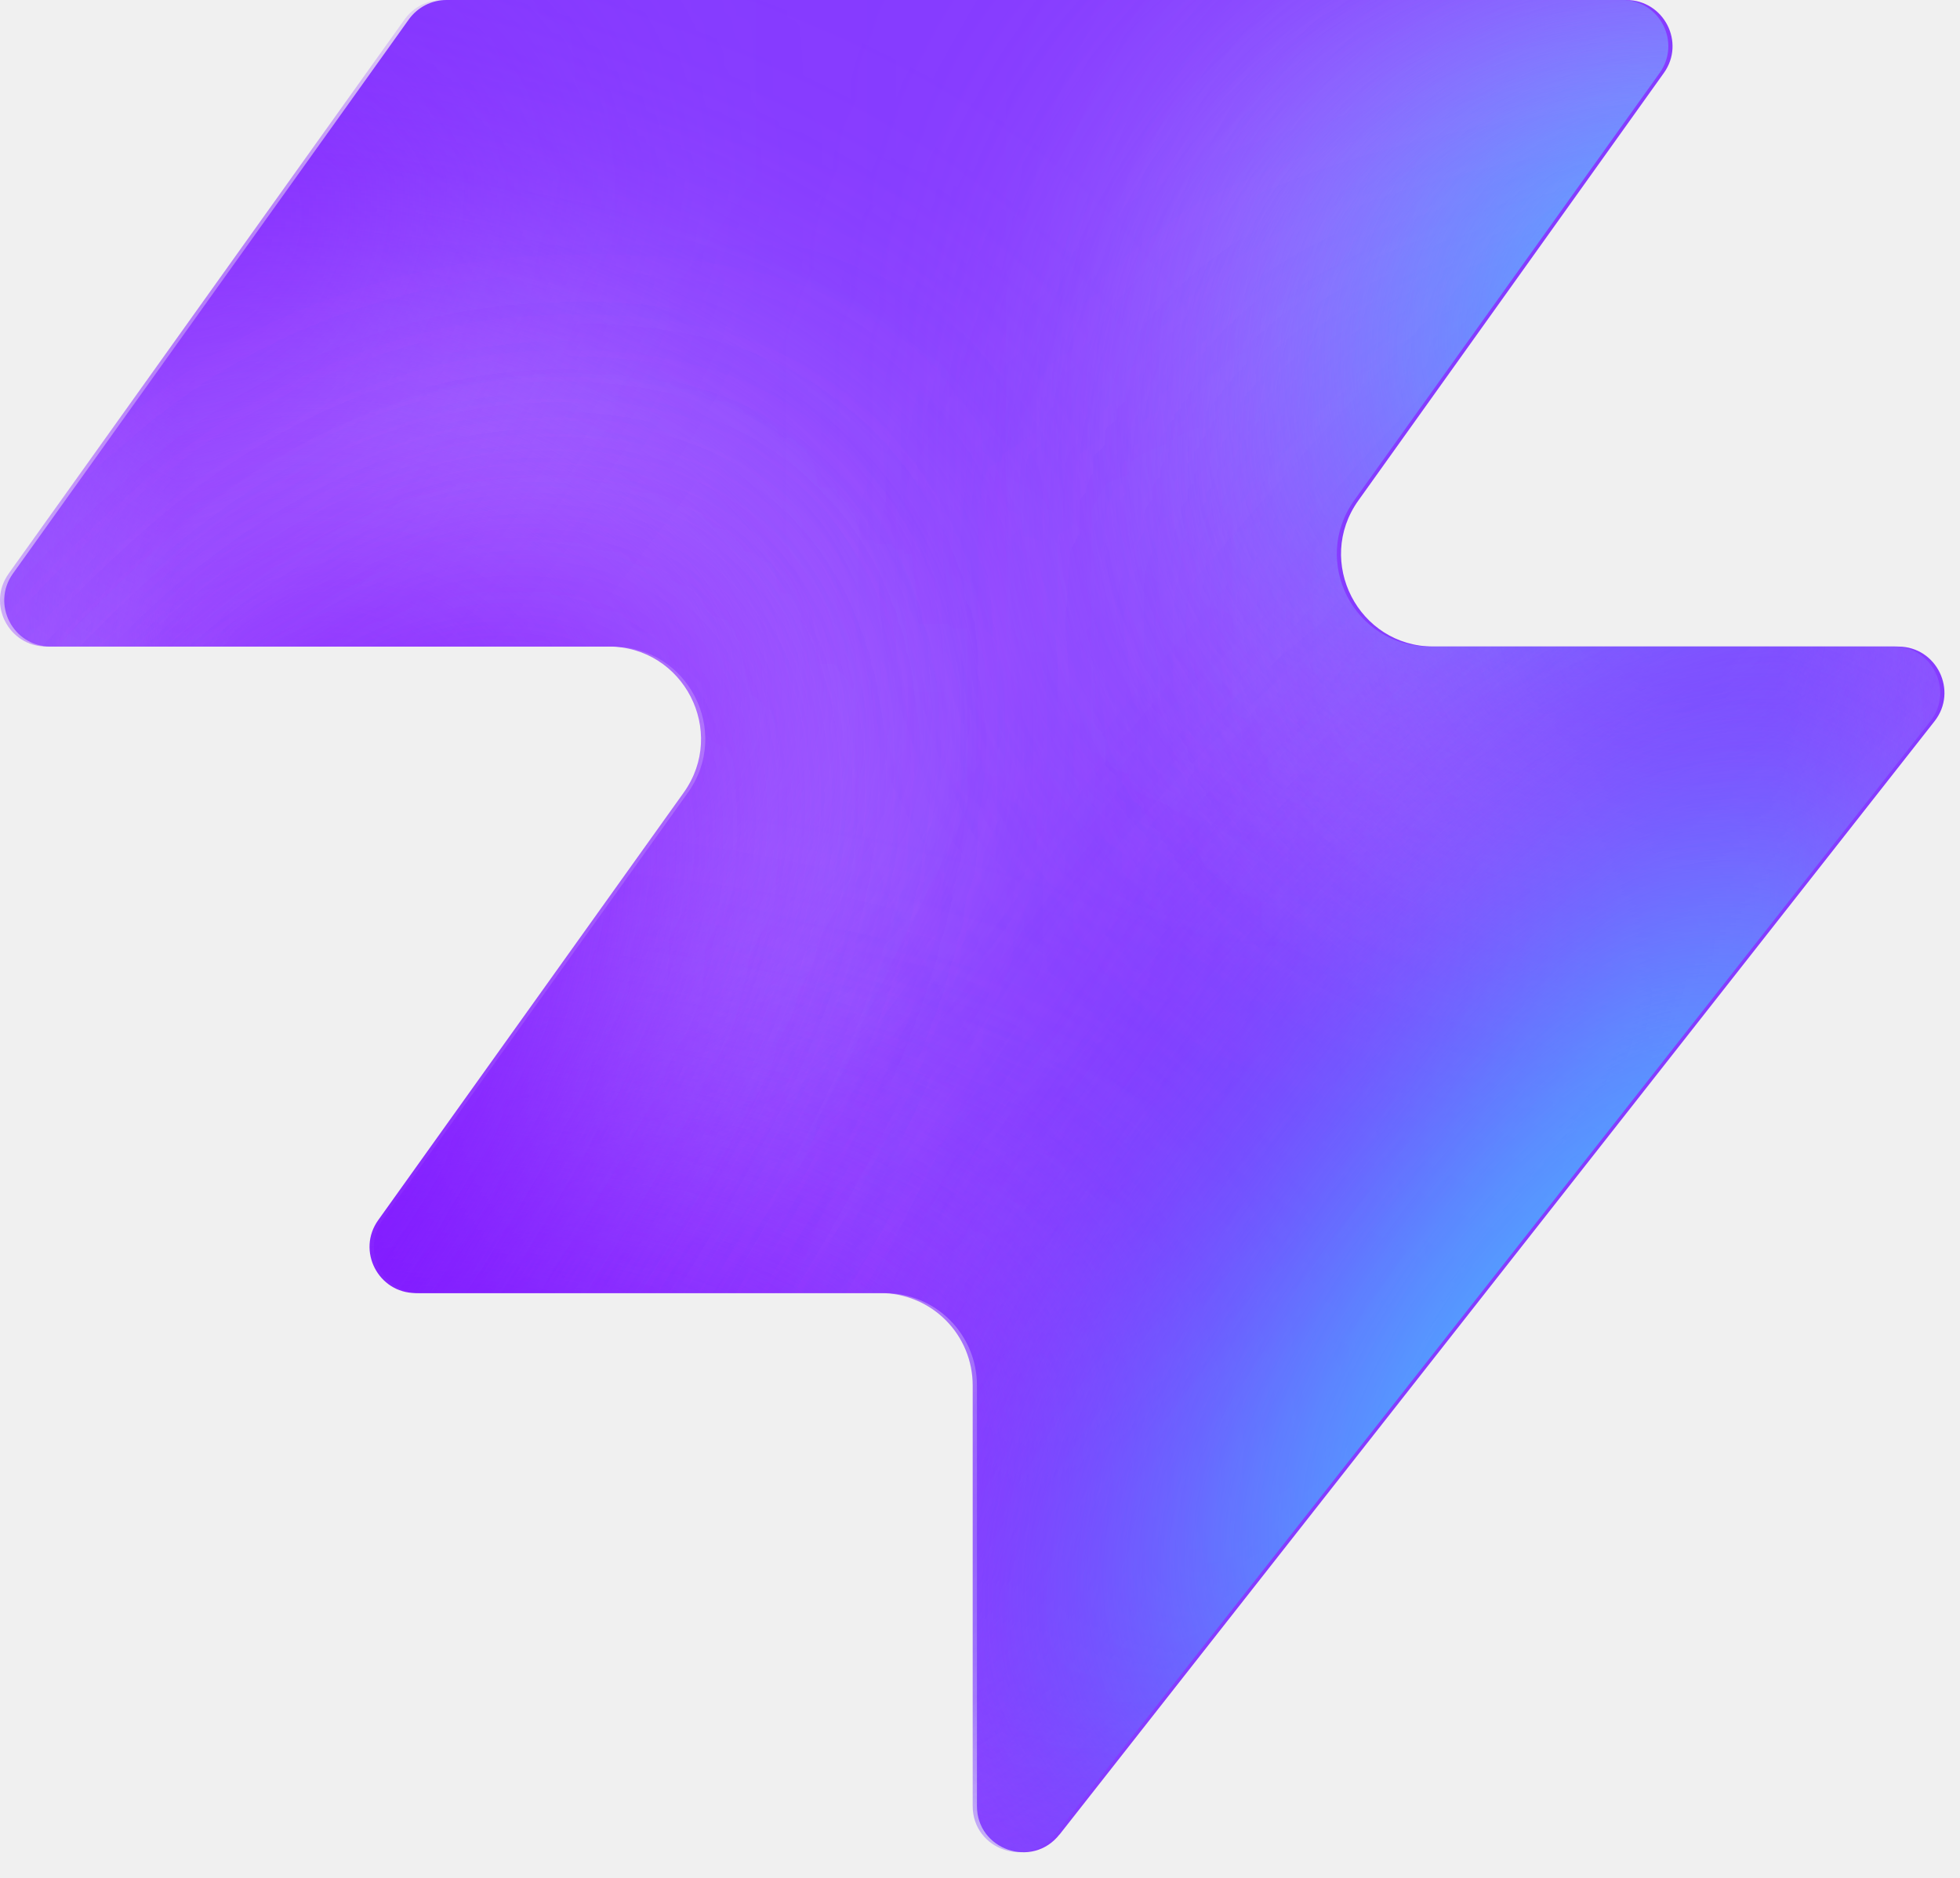
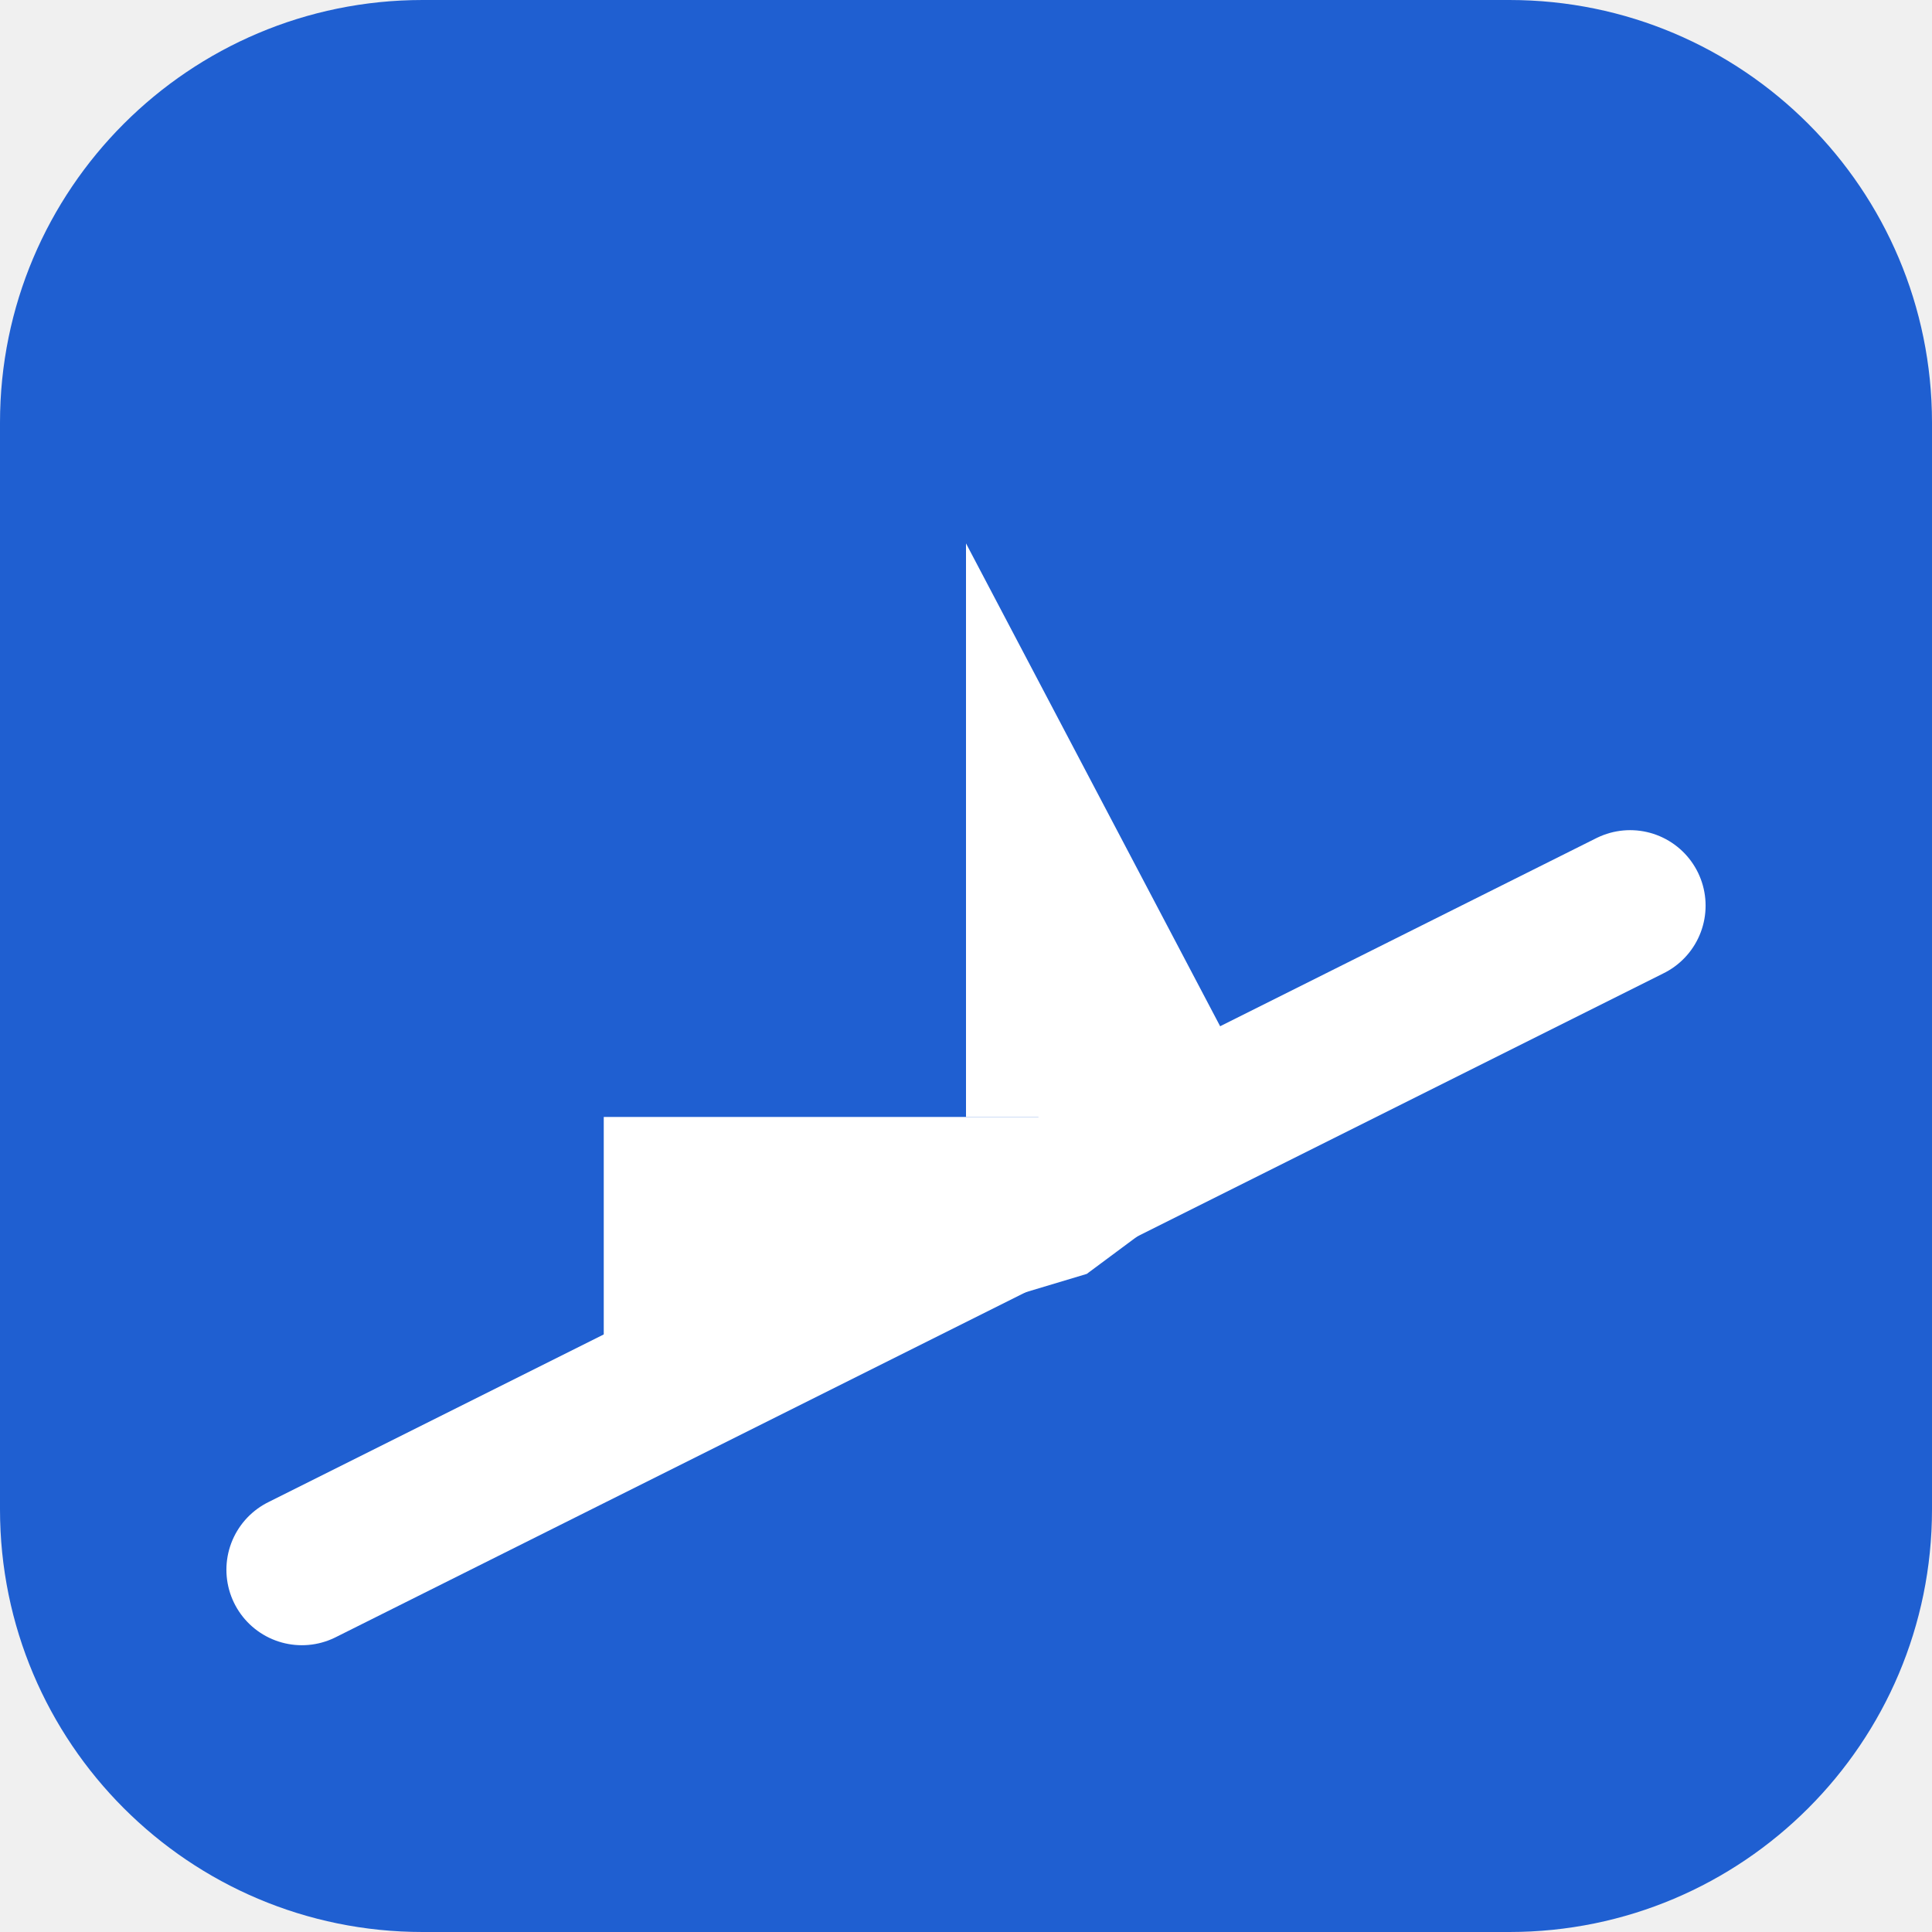
- <svg xmlns="http://www.w3.org/2000/svg" width="48" height="46" fill="none" viewBox="0 0 48 46">
-   <path fill="#863bff" d="M25.946 44.938c-.664.845-2.021.375-2.021-.698V33.937a2.26 2.26 0 0 0-2.262-2.262H10.287c-.92 0-1.456-1.04-.92-1.788l7.48-10.471c1.07-1.497 0-3.578-1.842-3.578H1.237c-.92 0-1.456-1.04-.92-1.788L10.013.474c.214-.297.556-.474.92-.474h28.894c.92 0 1.456 1.04.92 1.788l-7.48 10.471c-1.07 1.498 0 3.579 1.842 3.579h11.377c.943 0 1.473 1.088.89 1.83L25.947 44.94z" style="fill:#863bff;fill:color(display-p3 .525 .23 1);fill-opacity:1" />
-   <mask id="a" width="48" height="46" x="0" y="0" maskUnits="userSpaceOnUse" style="mask-type:alpha">
-     <path fill="#000" d="M25.842 44.938c-.664.844-2.021.375-2.021-.698V33.937a2.26 2.26 0 0 0-2.262-2.262H10.183c-.92 0-1.456-1.04-.92-1.788l7.48-10.471c1.07-1.498 0-3.579-1.842-3.579H1.133c-.92 0-1.456-1.04-.92-1.787L9.91.473c.214-.297.556-.474.92-.474h28.894c.92 0 1.456 1.04.92 1.788l-7.48 10.471c-1.07 1.498 0 3.578 1.842 3.578h11.377c.943 0 1.473 1.088.89 1.832L25.843 44.94z" style="fill:#000;fill-opacity:1" />
-   </mask>
-   <g mask="url(#a)">
-     <g filter="url(#b)">
-       <ellipse cx="5.508" cy="14.704" fill="#ede6ff" rx="5.508" ry="14.704" style="fill:#ede6ff;fill:color(display-p3 .927 .903 1);fill-opacity:1" transform="matrix(.00324 1 1 -.00324 -4.47 31.516)" />
-     </g>
-     <g filter="url(#c)">
-       <ellipse cx="10.399" cy="29.851" fill="#ede6ff" rx="10.399" ry="29.851" style="fill:#ede6ff;fill:color(display-p3 .927 .903 1);fill-opacity:1" transform="matrix(.00324 1 1 -.00324 -39.328 7.883)" />
-     </g>
-     <g filter="url(#d)">
-       <ellipse cx="5.508" cy="30.487" fill="#7e14ff" rx="5.508" ry="30.487" style="fill:#7e14ff;fill:color(display-p3 .492 .077 1);fill-opacity:1" transform="rotate(89.814 -25.913 -14.639)scale(1 -1)" />
-     </g>
-     <g filter="url(#e)">
-       <ellipse cx="5.508" cy="30.599" fill="#7e14ff" rx="5.508" ry="30.599" style="fill:#7e14ff;fill:color(display-p3 .492 .077 1);fill-opacity:1" transform="rotate(89.814 -32.644 -3.334)scale(1 -1)" />
-     </g>
-     <g filter="url(#f)">
-       <ellipse cx="5.508" cy="30.599" fill="#7e14ff" rx="5.508" ry="30.599" style="fill:#7e14ff;fill:color(display-p3 .492 .077 1);fill-opacity:1" transform="matrix(.00324 1 1 -.00324 -34.34 30.47)" />
-     </g>
-     <g filter="url(#g)">
-       <ellipse cx="14.072" cy="22.078" fill="#ede6ff" rx="14.072" ry="22.078" style="fill:#ede6ff;fill:color(display-p3 .927 .903 1);fill-opacity:1" transform="rotate(93.35 24.506 48.493)scale(-1 1)" />
-     </g>
-     <g filter="url(#h)">
-       <ellipse cx="3.47" cy="21.501" fill="#7e14ff" rx="3.47" ry="21.501" style="fill:#7e14ff;fill:color(display-p3 .492 .077 1);fill-opacity:1" transform="rotate(89.009 28.708 47.59)scale(-1 1)" />
-     </g>
-     <g filter="url(#i)">
-       <ellipse cx="3.47" cy="21.501" fill="#7e14ff" rx="3.47" ry="21.501" style="fill:#7e14ff;fill:color(display-p3 .492 .077 1);fill-opacity:1" transform="rotate(89.009 28.708 47.59)scale(-1 1)" />
-     </g>
-     <g filter="url(#j)">
-       <ellipse cx=".387" cy="8.972" fill="#7e14ff" rx="4.407" ry="29.108" style="fill:#7e14ff;fill:color(display-p3 .492 .077 1);fill-opacity:1" transform="rotate(39.51 .387 8.972)" />
-     </g>
-     <g filter="url(#k)">
-       <ellipse cx="47.523" cy="-6.092" fill="#7e14ff" rx="4.407" ry="29.108" style="fill:#7e14ff;fill:color(display-p3 .492 .077 1);fill-opacity:1" transform="rotate(37.892 47.523 -6.092)" />
-     </g>
-     <g filter="url(#l)">
-       <ellipse cx="41.412" cy="6.333" fill="#47bfff" rx="5.971" ry="9.665" style="fill:#47bfff;fill:color(display-p3 .28 .748 1);fill-opacity:1" transform="rotate(37.892 41.412 6.333)" />
-     </g>
-     <g filter="url(#m)">
-       <ellipse cx="-1.879" cy="38.332" fill="#7e14ff" rx="4.407" ry="29.108" style="fill:#7e14ff;fill:color(display-p3 .492 .077 1);fill-opacity:1" transform="rotate(37.892 -1.88 38.332)" />
-     </g>
-     <g filter="url(#n)">
-       <ellipse cx="-1.879" cy="38.332" fill="#7e14ff" rx="4.407" ry="29.108" style="fill:#7e14ff;fill:color(display-p3 .492 .077 1);fill-opacity:1" transform="rotate(37.892 -1.88 38.332)" />
-     </g>
-     <g filter="url(#o)">
-       <ellipse cx="35.651" cy="29.907" fill="#7e14ff" rx="4.407" ry="29.108" style="fill:#7e14ff;fill:color(display-p3 .492 .077 1);fill-opacity:1" transform="rotate(37.892 35.651 29.907)" />
-     </g>
-     <g filter="url(#p)">
-       <ellipse cx="38.418" cy="32.4" fill="#47bfff" rx="5.971" ry="15.297" style="fill:#47bfff;fill:color(display-p3 .28 .748 1);fill-opacity:1" transform="rotate(37.892 38.418 32.4)" />
-     </g>
-   </g>
-   <defs>
-     <filter id="b" width="60.045" height="41.654" x="-19.77" y="16.149" color-interpolation-filters="sRGB" filterUnits="userSpaceOnUse">
-       <feFlood flood-opacity="0" result="BackgroundImageFix" />
-       <feBlend in="SourceGraphic" in2="BackgroundImageFix" result="shape" />
-       <feGaussianBlur result="effect1_foregroundBlur_2002_17158" stdDeviation="7.659" />
-     </filter>
-     <filter id="c" width="90.34" height="51.437" x="-54.613" y="-7.533" color-interpolation-filters="sRGB" filterUnits="userSpaceOnUse">
-       <feFlood flood-opacity="0" result="BackgroundImageFix" />
-       <feBlend in="SourceGraphic" in2="BackgroundImageFix" result="shape" />
-       <feGaussianBlur result="effect1_foregroundBlur_2002_17158" stdDeviation="7.659" />
-     </filter>
-     <filter id="d" width="79.355" height="29.4" x="-49.64" y="2.03" color-interpolation-filters="sRGB" filterUnits="userSpaceOnUse">
-       <feFlood flood-opacity="0" result="BackgroundImageFix" />
-       <feBlend in="SourceGraphic" in2="BackgroundImageFix" result="shape" />
-       <feGaussianBlur result="effect1_foregroundBlur_2002_17158" stdDeviation="4.596" />
-     </filter>
-     <filter id="e" width="79.579" height="29.4" x="-45.045" y="20.029" color-interpolation-filters="sRGB" filterUnits="userSpaceOnUse">
-       <feFlood flood-opacity="0" result="BackgroundImageFix" />
-       <feBlend in="SourceGraphic" in2="BackgroundImageFix" result="shape" />
-       <feGaussianBlur result="effect1_foregroundBlur_2002_17158" stdDeviation="4.596" />
-     </filter>
-     <filter id="f" width="79.579" height="29.4" x="-43.513" y="21.178" color-interpolation-filters="sRGB" filterUnits="userSpaceOnUse">
-       <feFlood flood-opacity="0" result="BackgroundImageFix" />
-       <feBlend in="SourceGraphic" in2="BackgroundImageFix" result="shape" />
-       <feGaussianBlur result="effect1_foregroundBlur_2002_17158" stdDeviation="4.596" />
-     </filter>
-     <filter id="g" width="74.749" height="58.852" x="15.756" y="-17.901" color-interpolation-filters="sRGB" filterUnits="userSpaceOnUse">
-       <feFlood flood-opacity="0" result="BackgroundImageFix" />
-       <feBlend in="SourceGraphic" in2="BackgroundImageFix" result="shape" />
-       <feGaussianBlur result="effect1_foregroundBlur_2002_17158" stdDeviation="7.659" />
-     </filter>
-     <filter id="h" width="61.377" height="25.362" x="23.548" y="2.284" color-interpolation-filters="sRGB" filterUnits="userSpaceOnUse">
-       <feFlood flood-opacity="0" result="BackgroundImageFix" />
-       <feBlend in="SourceGraphic" in2="BackgroundImageFix" result="shape" />
-       <feGaussianBlur result="effect1_foregroundBlur_2002_17158" stdDeviation="4.596" />
-     </filter>
-     <filter id="i" width="61.377" height="25.362" x="23.548" y="2.284" color-interpolation-filters="sRGB" filterUnits="userSpaceOnUse">
-       <feFlood flood-opacity="0" result="BackgroundImageFix" />
-       <feBlend in="SourceGraphic" in2="BackgroundImageFix" result="shape" />
-       <feGaussianBlur result="effect1_foregroundBlur_2002_17158" stdDeviation="4.596" />
-     </filter>
-     <filter id="j" width="56.045" height="63.649" x="-27.636" y="-22.853" color-interpolation-filters="sRGB" filterUnits="userSpaceOnUse">
-       <feFlood flood-opacity="0" result="BackgroundImageFix" />
-       <feBlend in="SourceGraphic" in2="BackgroundImageFix" result="shape" />
-       <feGaussianBlur result="effect1_foregroundBlur_2002_17158" stdDeviation="4.596" />
-     </filter>
-     <filter id="k" width="54.814" height="64.646" x="20.116" y="-38.415" color-interpolation-filters="sRGB" filterUnits="userSpaceOnUse">
-       <feFlood flood-opacity="0" result="BackgroundImageFix" />
-       <feBlend in="SourceGraphic" in2="BackgroundImageFix" result="shape" />
-       <feGaussianBlur result="effect1_foregroundBlur_2002_17158" stdDeviation="4.596" />
-     </filter>
-     <filter id="l" width="33.541" height="35.313" x="24.641" y="-11.323" color-interpolation-filters="sRGB" filterUnits="userSpaceOnUse">
-       <feFlood flood-opacity="0" result="BackgroundImageFix" />
-       <feBlend in="SourceGraphic" in2="BackgroundImageFix" result="shape" />
-       <feGaussianBlur result="effect1_foregroundBlur_2002_17158" stdDeviation="4.596" />
-     </filter>
-     <filter id="m" width="54.814" height="64.646" x="-29.286" y="6.009" color-interpolation-filters="sRGB" filterUnits="userSpaceOnUse">
-       <feFlood flood-opacity="0" result="BackgroundImageFix" />
-       <feBlend in="SourceGraphic" in2="BackgroundImageFix" result="shape" />
-       <feGaussianBlur result="effect1_foregroundBlur_2002_17158" stdDeviation="4.596" />
-     </filter>
-     <filter id="n" width="54.814" height="64.646" x="-29.286" y="6.009" color-interpolation-filters="sRGB" filterUnits="userSpaceOnUse">
-       <feFlood flood-opacity="0" result="BackgroundImageFix" />
-       <feBlend in="SourceGraphic" in2="BackgroundImageFix" result="shape" />
-       <feGaussianBlur result="effect1_foregroundBlur_2002_17158" stdDeviation="4.596" />
-     </filter>
-     <filter id="o" width="54.814" height="64.646" x="8.244" y="-2.416" color-interpolation-filters="sRGB" filterUnits="userSpaceOnUse">
-       <feFlood flood-opacity="0" result="BackgroundImageFix" />
-       <feBlend in="SourceGraphic" in2="BackgroundImageFix" result="shape" />
-       <feGaussianBlur result="effect1_foregroundBlur_2002_17158" stdDeviation="4.596" />
-     </filter>
-     <filter id="p" width="39.409" height="43.623" x="18.713" y="10.588" color-interpolation-filters="sRGB" filterUnits="userSpaceOnUse">
-       <feFlood flood-opacity="0" result="BackgroundImageFix" />
-       <feBlend in="SourceGraphic" in2="BackgroundImageFix" result="shape" />
-       <feGaussianBlur result="effect1_foregroundBlur_2002_17158" stdDeviation="4.596" />
-     </filter>
-   </defs>
+ <svg xmlns="http://www.w3.org/2000/svg" viewBox="0 0 32 32">
+   <rect width="32" height="32" rx="7" fill="#1f5fd1" />
+   <path d="M5 26 27 15" stroke="#fff" stroke-width="2.5" stroke-linecap="round" />
+   <path d="M10 18.5h11.5l-3.5 2.6-8 2.4z" fill="#fff" />
+   <path d="M16 18.5V9l5 9.5z" fill="#fff" />
</svg>
